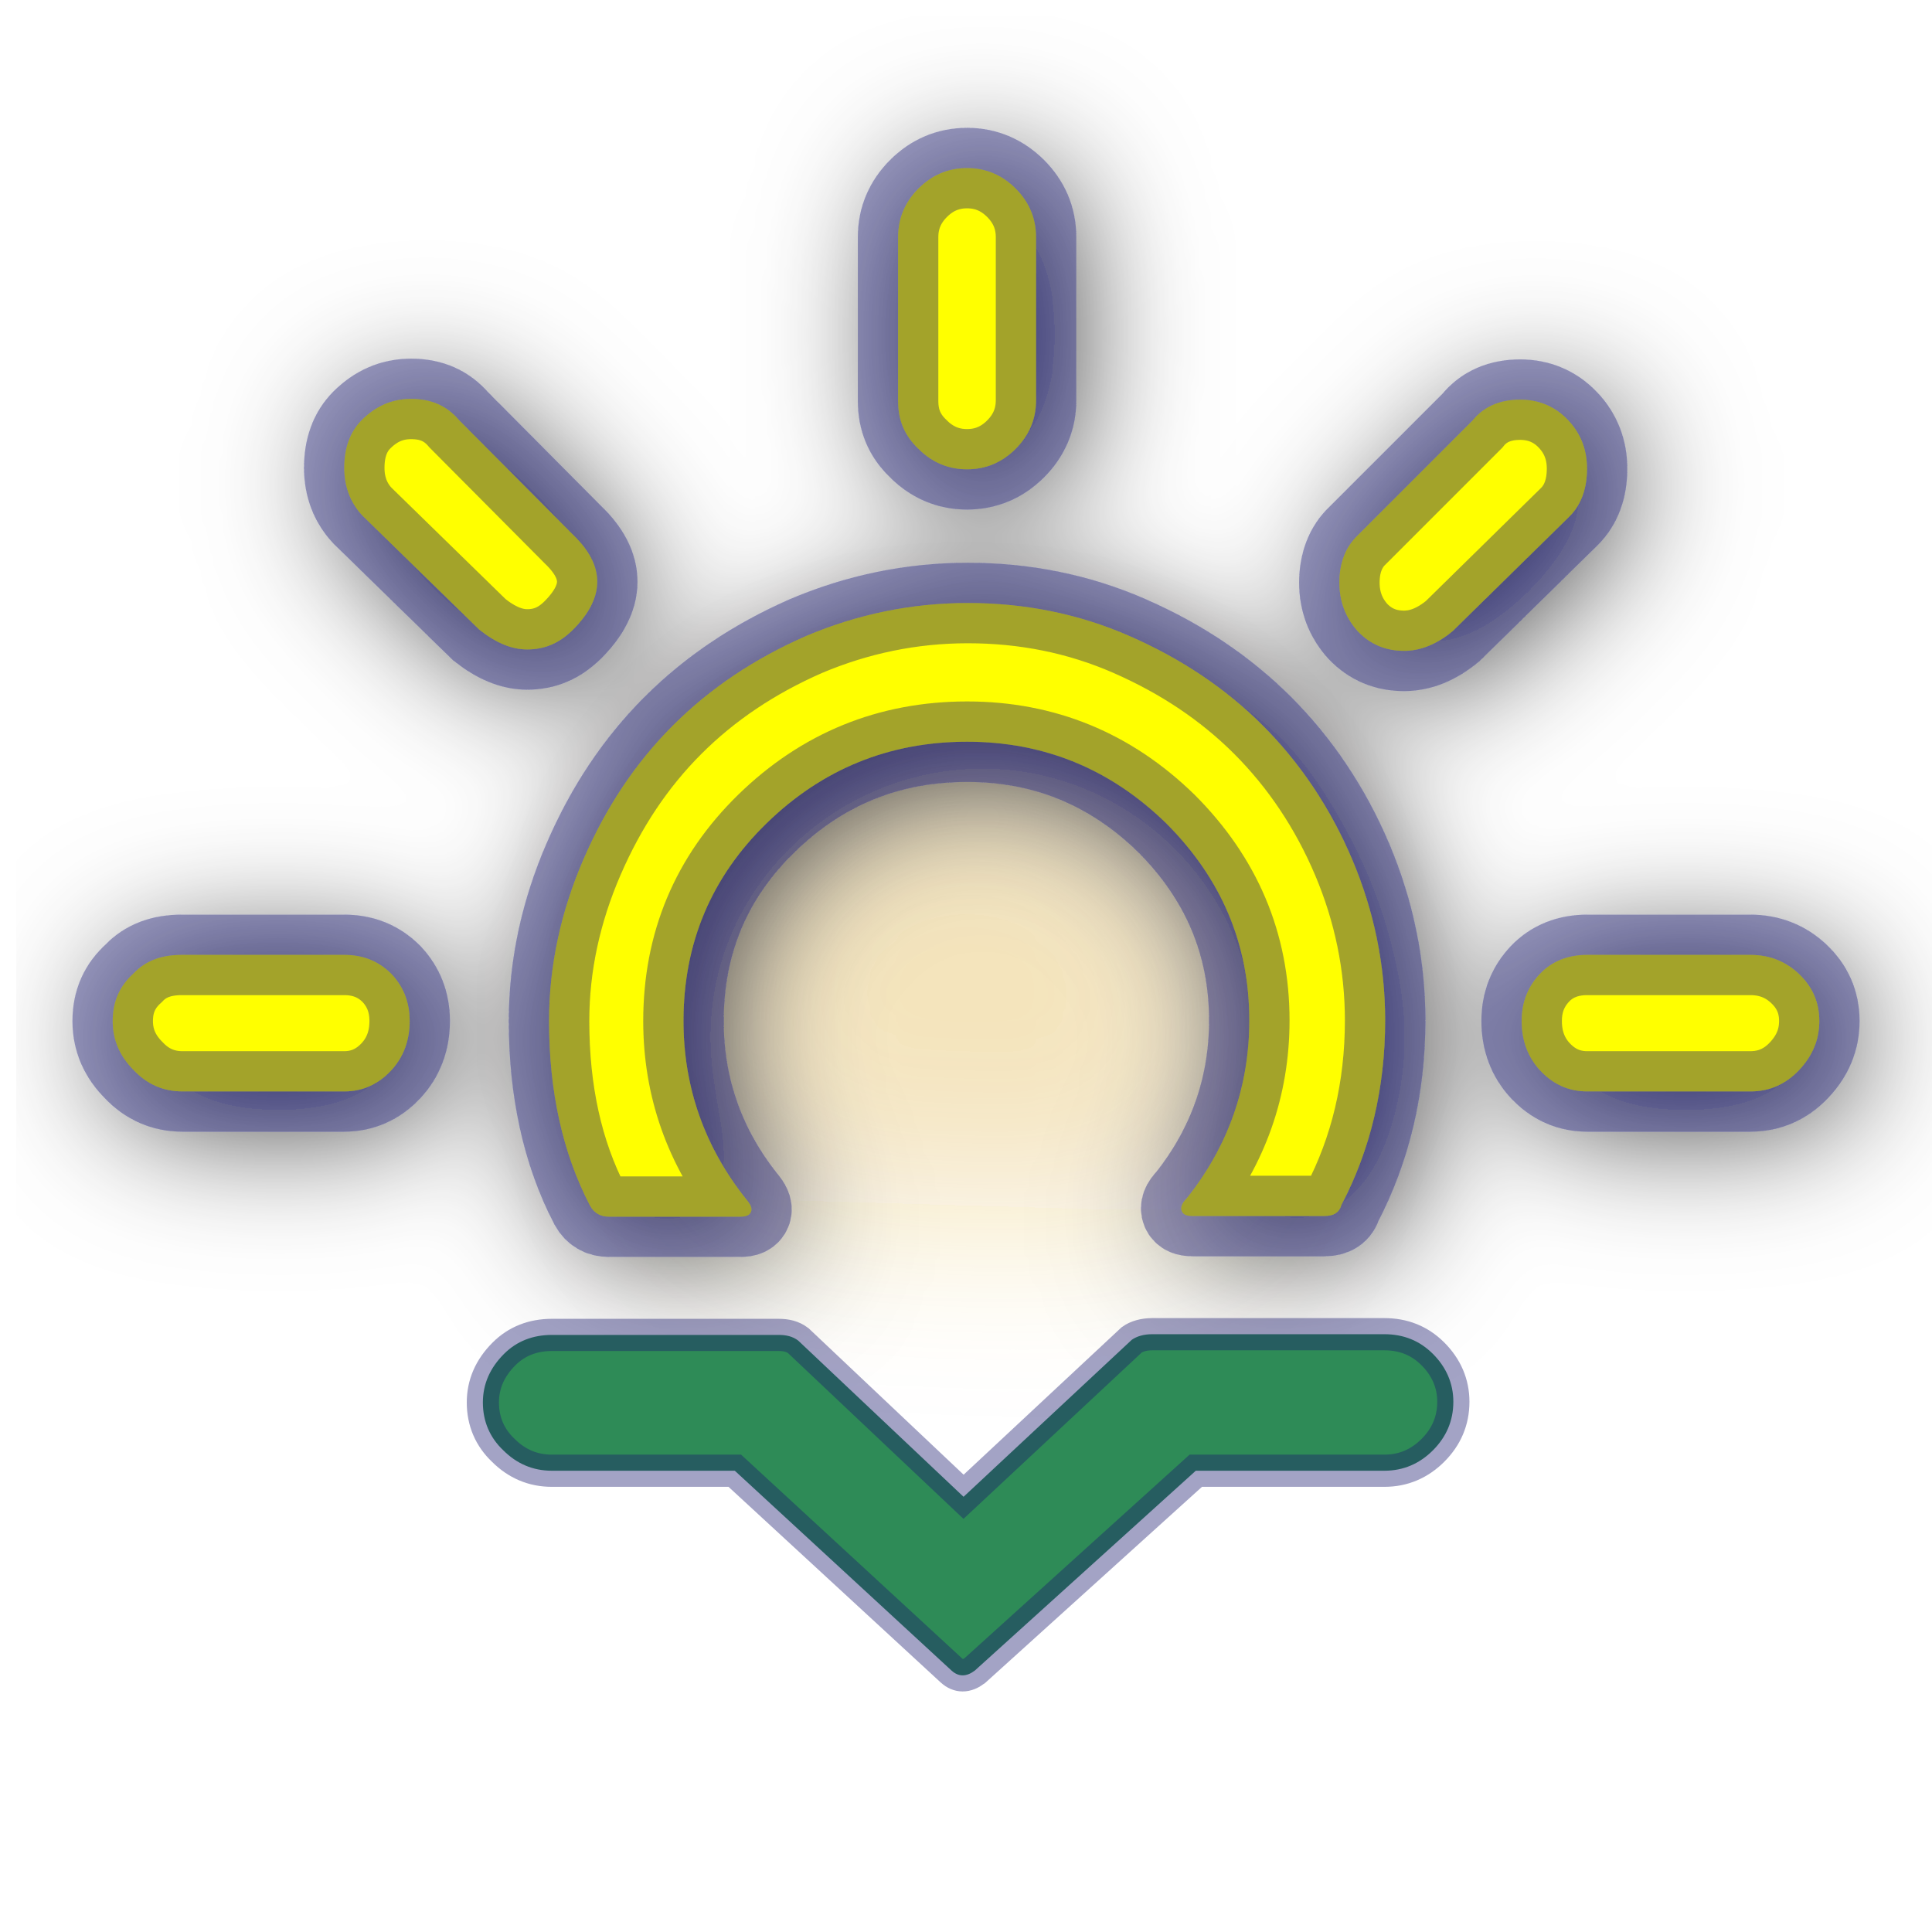
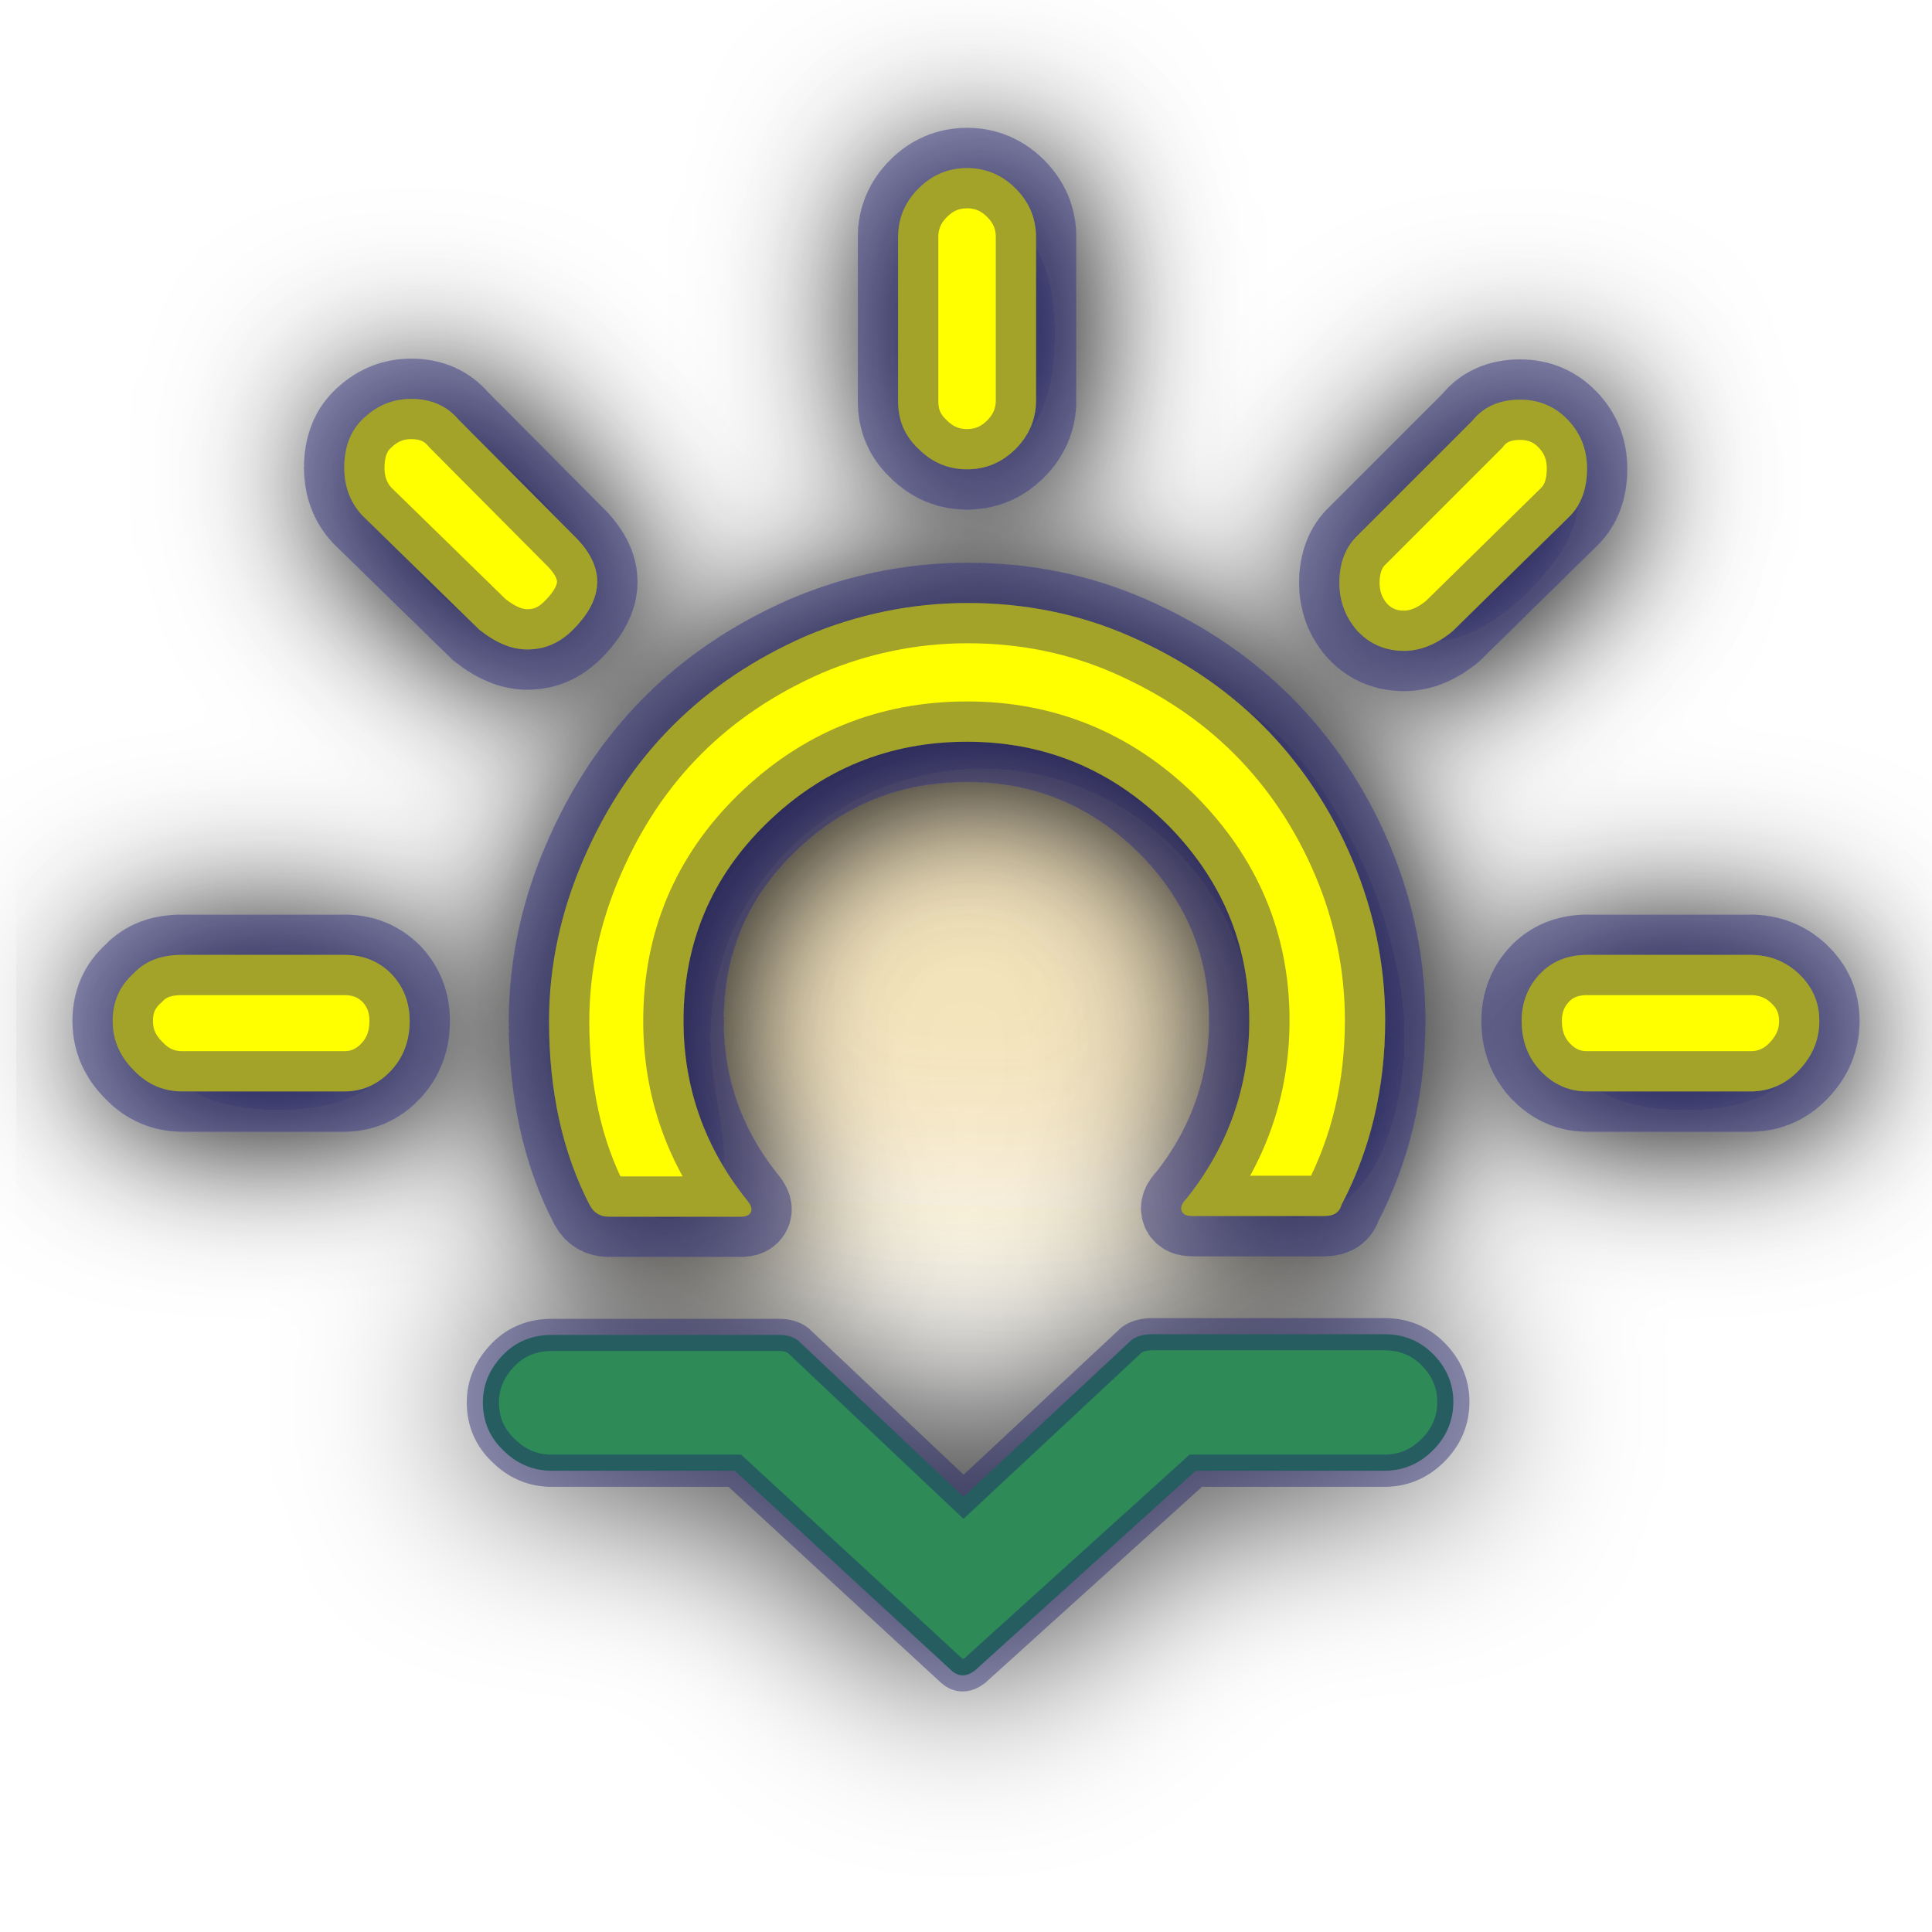
<svg xmlns="http://www.w3.org/2000/svg" width="60" height="60">
  <defs>
    <filter id="drop_shadow" filterUnits="objectBoundingBox" x="-50%" y="-50%" width="200%" height="200%">
      <feDropShadow dx="0.5" dy="0.5" stdDeviation="2" flood-color="black" flood-opacity="0.8" />
    </filter>
    <filter id="blur_shadow" filterUnits="objectBoundingBox" x="-50%" y="-50%" width="200%" height="200%">
      <feGaussianBlur in="SourceGraphic" stdDeviation="3" />
    </filter>
  </defs>
+   <g fill="black" filter="url(#blur_shadow)">
+     <path d="m3.5,31.709c0,-0.612 0.219,-1.093 0.656,-1.486c0.372,-0.393 0.874,-0.568 1.486,-0.568l5.049,0c0.59,0 1.071,0.197 1.464,0.59c0.372,0.393 0.568,0.874 0.568,1.464c0,0.612 -0.197,1.136 -0.59,1.552c-0.393,0.415 -0.874,0.634 -1.442,0.634l-5.027,0c-0.59,0 -1.093,-0.219 -1.508,-0.656c-0.437,-0.437 -0.656,-0.94 -0.656,-1.53l-0,0zm7.191,-17.179c0,-0.612 0.175,-1.115 0.546,-1.486c0.437,-0.437 0.94,-0.656 1.53,-0.656c0.634,0 1.115,0.219 1.486,0.656l3.541,3.562c1.005,0.962 1.005,1.945 0,2.951c-0.415,0.415 -0.874,0.612 -1.421,0.612c-0.481,0 -0.962,-0.197 -1.486,-0.612l-3.628,-3.541c-0.372,-0.393 -0.568,-0.896 -0.568,-1.486l0,0zm6.36,17.179c0,2.164 0.415,4.087 1.268,5.726c0.131,0.24 0.328,0.35 0.59,0.35l4.087,0c0.175,0 0.284,-0.044 0.328,-0.153c0.044,-0.109 -0.022,-0.24 -0.153,-0.393c-1.289,-1.617 -1.945,-3.475 -1.945,-5.529c0,-2.404 0.852,-4.459 2.579,-6.141c1.727,-1.683 3.803,-2.535 6.229,-2.535c2.404,0 4.459,0.852 6.185,2.535c1.705,1.705 2.579,3.737 2.579,6.12c0,2.054 -0.656,3.912 -1.945,5.529c-0.153,0.153 -0.197,0.284 -0.153,0.393c0.044,0.109 0.153,0.153 0.328,0.153l4.109,0c0.284,0 0.459,-0.109 0.525,-0.35c0.896,-1.705 1.355,-3.628 1.355,-5.726c0,-1.727 -0.35,-3.409 -1.027,-5.005s-1.617,-2.994 -2.776,-4.153s-2.535,-2.076 -4.131,-2.776c-1.595,-0.699 -3.278,-1.027 -5.027,-1.027c-1.748,0 -3.431,0.35 -5.027,1.027c-1.595,0.699 -2.972,1.617 -4.131,2.776s-2.076,2.535 -2.776,4.153s-1.071,3.3 -1.071,5.027l-0,0zm10.84,-19.255l0,-5.092c0,-0.59 0.219,-1.093 0.634,-1.508s0.918,-0.634 1.508,-0.634c0.59,0 1.093,0.219 1.508,0.634s0.634,0.918 0.634,1.508l0,5.071c0,0.59 -0.219,1.093 -0.634,1.508c-0.415,0.415 -0.918,0.634 -1.508,0.634c-0.59,0 -1.093,-0.219 -1.508,-0.634c-0.437,-0.415 -0.634,-0.896 -0.634,-1.486zm13.704,5.639c0,-0.612 0.197,-1.115 0.568,-1.464l3.562,-3.562c0.35,-0.437 0.852,-0.656 1.486,-0.656c0.59,0 1.093,0.219 1.486,0.634c0.393,0.415 0.59,0.918 0.59,1.508c0,0.612 -0.175,1.115 -0.546,1.486l-3.628,3.562c-0.503,0.415 -1.005,0.612 -1.508,0.612c-0.568,0 -1.049,-0.197 -1.442,-0.612c-0.372,-0.415 -0.568,-0.918 -0.568,-1.508l-0,0zm5.661,13.616c0,-0.59 0.197,-1.071 0.568,-1.464c0.372,-0.393 0.874,-0.59 1.464,-0.59l5.071,0c0.59,0 1.093,0.197 1.508,0.59c0.415,0.393 0.634,0.874 0.634,1.464c0,0.59 -0.219,1.093 -0.634,1.53c-0.415,0.437 -0.918,0.656 -1.508,0.656l-5.071,0c-0.568,0 -1.049,-0.219 -1.442,-0.634c-0.393,-0.415 -0.59,-0.94 -0.59,-1.552l-0,-0z" />
+     <path d="m4.156,30.223zm10.84,13.332c0,-0.568 0.219,-1.071 0.656,-1.508c0.393,-0.393 0.896,-0.59 1.486,-0.59l7.038,0c0.24,0 0.437,0.044 0.612,0.175l5.136,4.852l5.223,-4.874c0.153,-0.109 0.372,-0.175 0.634,-0.175l7.212,0c0.59,0 1.093,0.197 1.508,0.612c0.415,0.415 0.634,0.918 0.634,1.486c0,0.59 -0.219,1.093 -0.634,1.508c-0.415,0.415 -0.918,0.634 -1.508,0.634l-5.857,0l-6.863,6.207c-0.262,0.197 -0.503,0.197 -0.721,0l-6.732,-6.207l-5.682,0c-0.59,0 -1.093,-0.219 -1.508,-0.634c-0.415,-0.393 -0.634,-0.896 -0.634,-1.486l0,-0z" />
+   </g>
  <g>
    <path style="filter:url(#blur_shadow)" fill-opacity="0.3" fill="goldenrod" d="m4.156,30.223zm19.014,7.016c-1.289,-1.617 -1.945,-3.475 -1.945,-5.529c0,-2.404 0.852,-4.459 2.579,-6.141c1.727,-1.683 3.803,-2.535 6.229,-2.535c2.404,0 4.459,0.852 6.185,2.535c1.705,1.705 2.579,3.737 2.579,6.12c0,2.054 -0.656,3.912 -1.945,5.529c-0.153,0.153 -0.197,0.284 -0.153,0.393c0.044,0.109 0.153,0.153 0.328,0.153l4.109,0" />
    <path stroke="midnightblue" stroke-opacity="0.4" stroke-width="2.5" style="filter:url(#drop_shadow)" fill="yellow" d="m3.5,31.709c0,-0.612 0.219,-1.093 0.656,-1.486c0.372,-0.393 0.874,-0.568 1.486,-0.568l5.049,0c0.59,0 1.071,0.197 1.464,0.59c0.372,0.393 0.568,0.874 0.568,1.464c0,0.612 -0.197,1.136 -0.59,1.552c-0.393,0.415 -0.874,0.634 -1.442,0.634l-5.027,0c-0.59,0 -1.093,-0.219 -1.508,-0.656c-0.437,-0.437 -0.656,-0.94 -0.656,-1.53l-0,0zm7.191,-17.179c0,-0.612 0.175,-1.115 0.546,-1.486c0.437,-0.437 0.94,-0.656 1.53,-0.656c0.634,0 1.115,0.219 1.486,0.656l3.541,3.562c1.005,0.962 1.005,1.945 0,2.951c-0.415,0.415 -0.874,0.612 -1.421,0.612c-0.481,0 -0.962,-0.197 -1.486,-0.612l-3.628,-3.541c-0.372,-0.393 -0.568,-0.896 -0.568,-1.486l0,0zm6.36,17.179c0,2.164 0.415,4.087 1.268,5.726c0.131,0.24 0.328,0.35 0.59,0.35l4.087,0c0.175,0 0.284,-0.044 0.328,-0.153c0.044,-0.109 -0.022,-0.24 -0.153,-0.393c-1.289,-1.617 -1.945,-3.475 -1.945,-5.529c0,-2.404 0.852,-4.459 2.579,-6.141c1.727,-1.683 3.803,-2.535 6.229,-2.535c2.404,0 4.459,0.852 6.185,2.535c1.705,1.705 2.579,3.737 2.579,6.12c0,2.054 -0.656,3.912 -1.945,5.529c-0.153,0.153 -0.197,0.284 -0.153,0.393c0.044,0.109 0.153,0.153 0.328,0.153l4.109,0c0.284,0 0.459,-0.109 0.525,-0.35c0.896,-1.705 1.355,-3.628 1.355,-5.726c0,-1.727 -0.35,-3.409 -1.027,-5.005s-1.617,-2.994 -2.776,-4.153s-2.535,-2.076 -4.131,-2.776c-1.595,-0.699 -3.278,-1.027 -5.027,-1.027c-1.748,0 -3.431,0.35 -5.027,1.027c-1.595,0.699 -2.972,1.617 -4.131,2.776s-2.076,2.535 -2.776,4.153s-1.071,3.3 -1.071,5.027l-0,0zm10.84,-19.255l0,-5.092c0,-0.59 0.219,-1.093 0.634,-1.508s0.918,-0.634 1.508,-0.634c0.59,0 1.093,0.219 1.508,0.634s0.634,0.918 0.634,1.508l0,5.071c0,0.59 -0.219,1.093 -0.634,1.508c-0.415,0.415 -0.918,0.634 -1.508,0.634c-0.59,0 -1.093,-0.219 -1.508,-0.634c-0.437,-0.415 -0.634,-0.896 -0.634,-1.486zm13.704,5.639c0,-0.612 0.197,-1.115 0.568,-1.464l3.562,-3.562c0.35,-0.437 0.852,-0.656 1.486,-0.656c0.59,0 1.093,0.219 1.486,0.634c0.393,0.415 0.59,0.918 0.59,1.508c0,0.612 -0.175,1.115 -0.546,1.486l-3.628,3.562c-0.503,0.415 -1.005,0.612 -1.508,0.612c-0.568,0 -1.049,-0.197 -1.442,-0.612c-0.372,-0.415 -0.568,-0.918 -0.568,-1.508l-0,0zm5.661,13.616c0,-0.59 0.197,-1.071 0.568,-1.464c0.372,-0.393 0.874,-0.59 1.464,-0.59l5.071,0c0.59,0 1.093,0.197 1.508,0.59c0.415,0.393 0.634,0.874 0.634,1.464c0,0.59 -0.219,1.093 -0.634,1.53c-0.415,0.437 -0.918,0.656 -1.508,0.656l-5.071,0c-0.568,0 -1.049,-0.219 -1.442,-0.634c-0.393,-0.415 -0.59,-0.94 -0.59,-1.552l-0,-0z" />
    <path d="m4.156,30.223zm10.84,13.332c0,-0.568 0.219,-1.071 0.656,-1.508c0.393,-0.393 0.896,-0.59 1.486,-0.59l7.038,0c0.24,0 0.437,0.044 0.612,0.175l5.136,4.852l5.223,-4.874c0.153,-0.109 0.372,-0.175 0.634,-0.175l7.212,0c0.59,0 1.093,0.197 1.508,0.612c0.415,0.415 0.634,0.918 0.634,1.486c0,0.59 -0.219,1.093 -0.634,1.508c-0.415,0.415 -0.918,0.634 -1.508,0.634l-5.857,0l-6.863,6.207c-0.262,0.197 -0.503,0.197 -0.721,0l-6.732,-6.207l-5.682,0c-0.59,0 -1.093,-0.219 -1.508,-0.634c-0.415,-0.393 -0.634,-0.896 -0.634,-1.486l0,-0z" stroke="midnightblue" stroke-opacity="0.4" stroke-width="1" fill="seagreen" />
  </g>
</svg>
